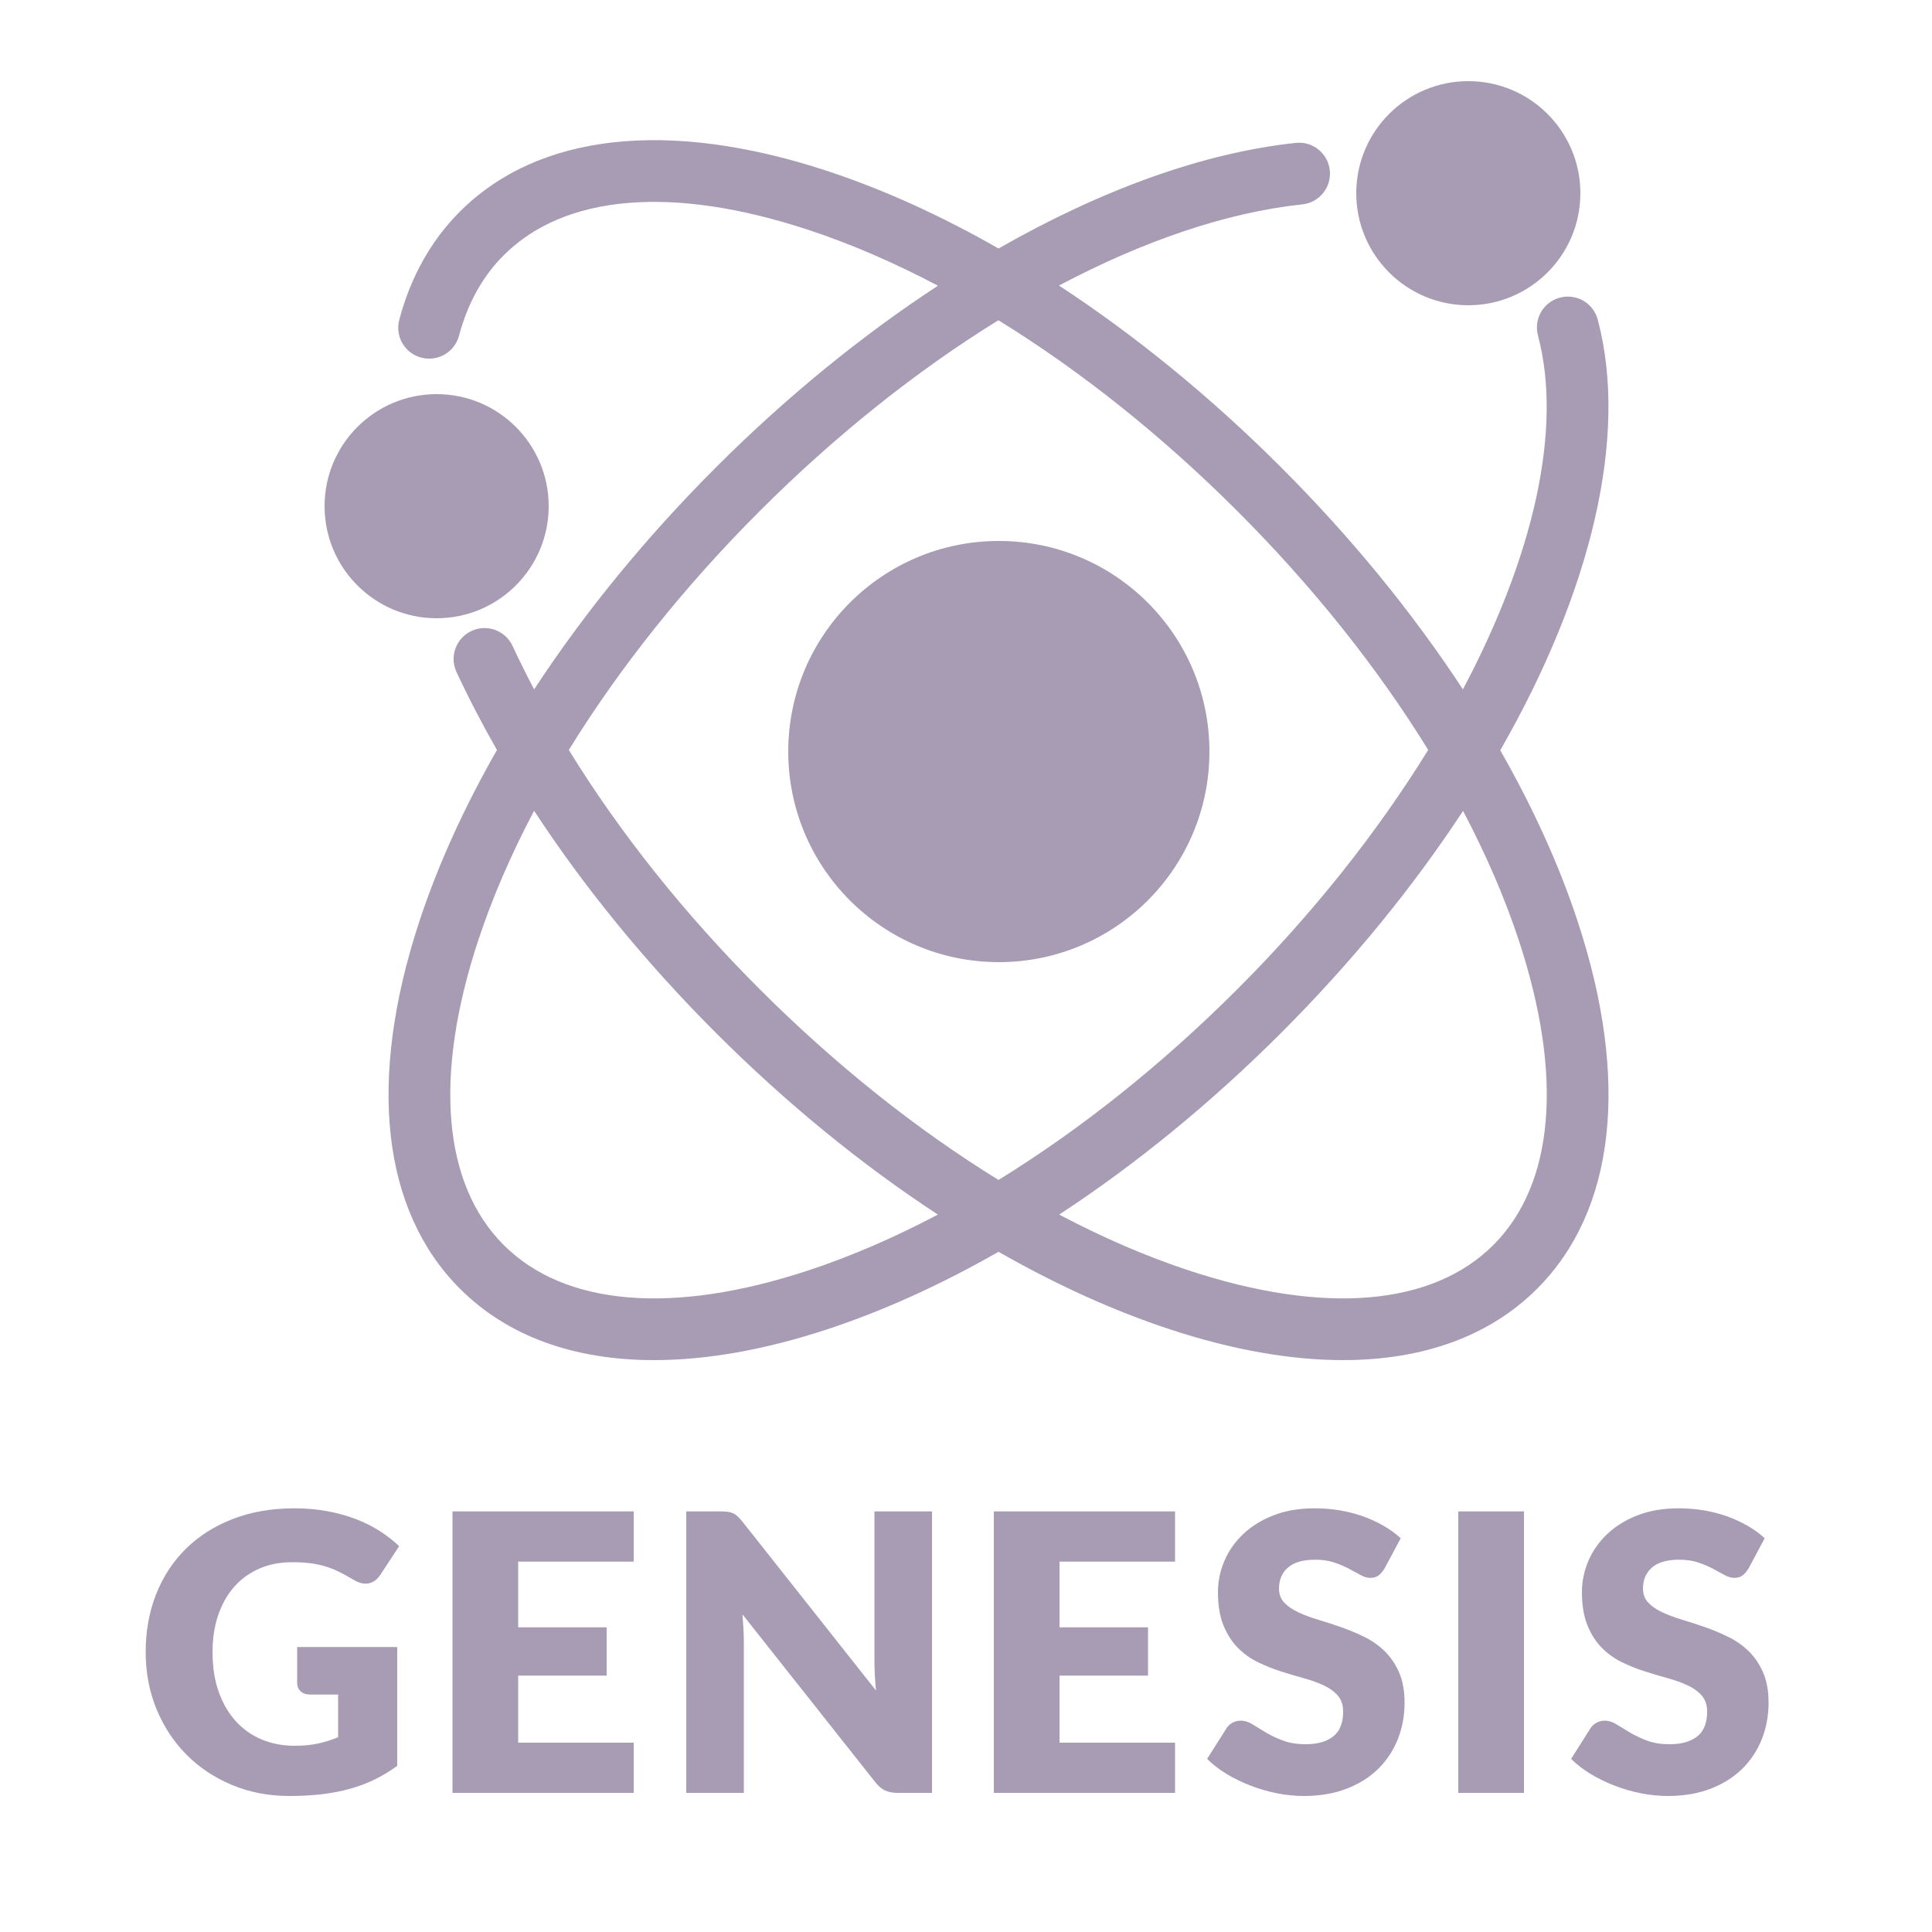
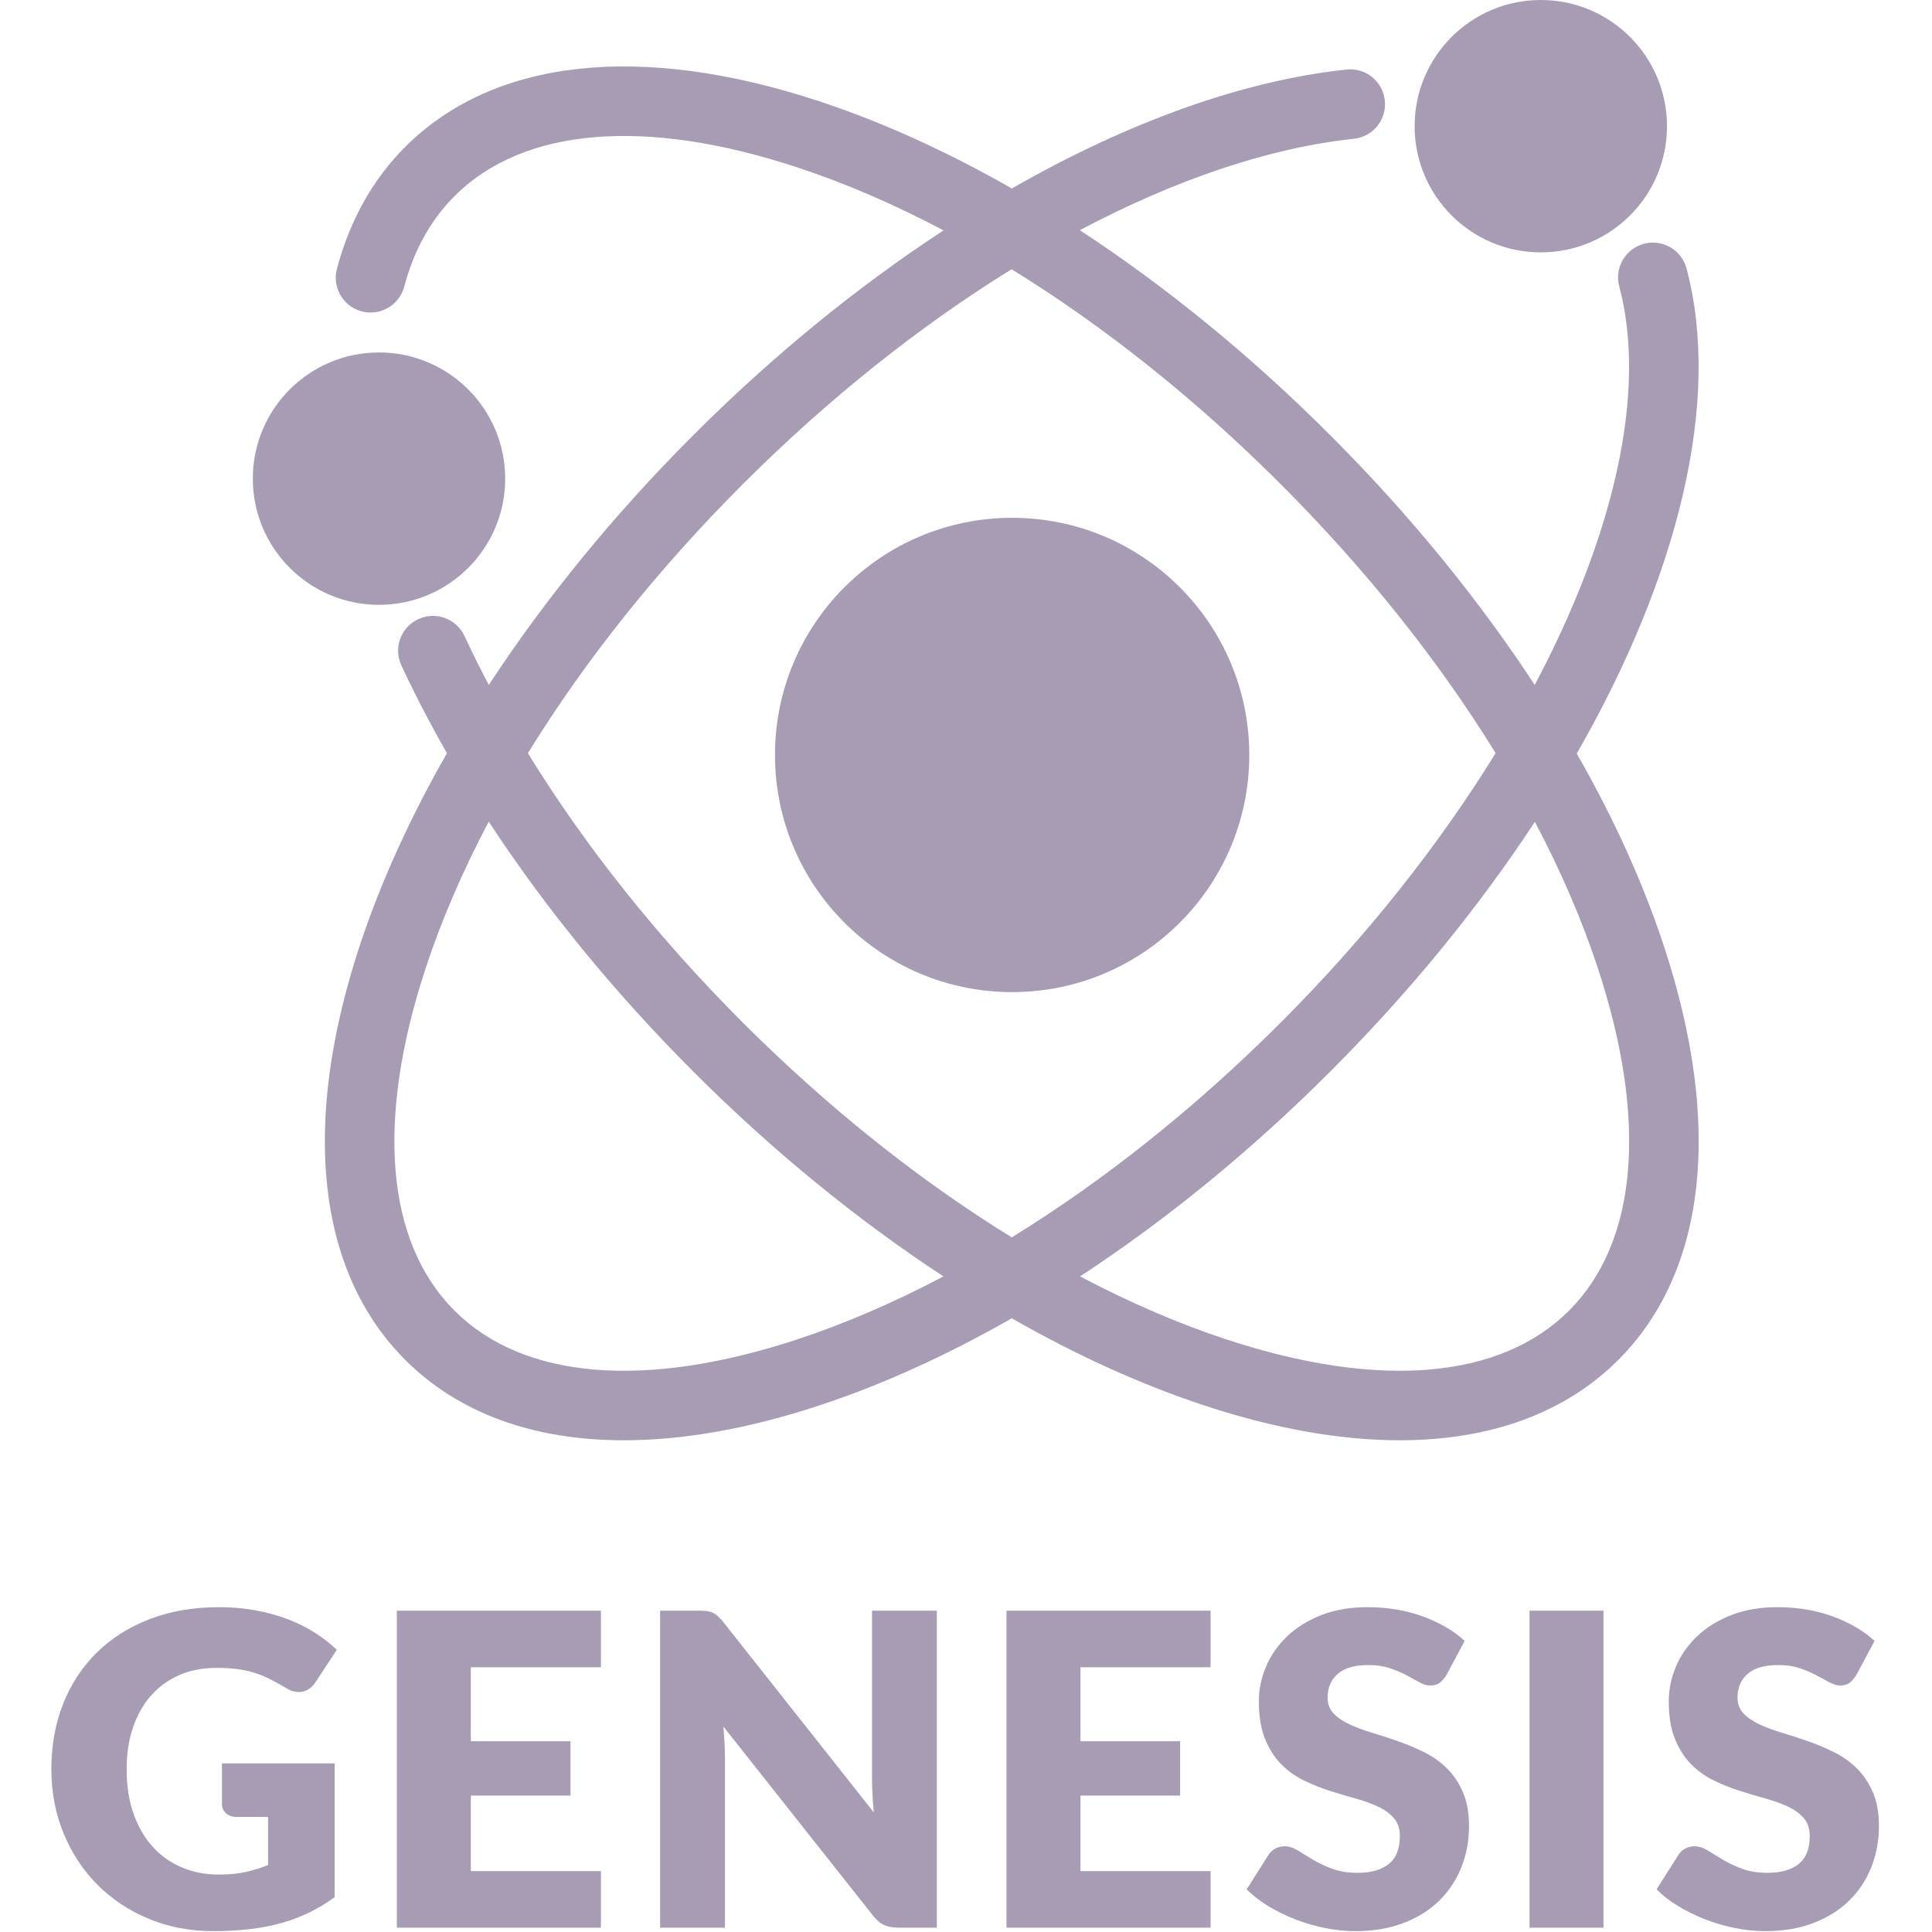
- <svg xmlns="http://www.w3.org/2000/svg" width="500px" height="500px" viewBox="0 0 500 500" version="1.1">
+ <svg xmlns="http://www.w3.org/2000/svg" width="200px" height="200px" viewBox="0 0 200 200" version="1.1">
  <defs />
  <g id="Mock-up" stroke="none" stroke-width="1" fill="none" fill-rule="evenodd">
    <g id="logo" fill="#A79CB4">
-       <g id="Page-1" transform="translate(84, 21)">
-         <path d="M174.5,228 C204.598,228 229,203.6 229,173.503 C229,143.4 204.598,119 174.5,119 C144.397,119 120,143.4 120,173.503 C120,203.6 144.397,228 174.5,228" id="Fill-1" />
-         <path d="M296,58 C312.016,58 325,45.016 325,29 C325,12.984 312.016,0 296,0 C279.984,0 267,12.984 267,29 C267,45.016 279.984,58 296,58" id="Fill-3" />
-         <path d="M58,110 C58,93.984 45.016,81 29,81 C12.984,81 0,93.984 0,110 C0,126.016 12.984,139 29,139 C45.016,139 58,126.016 58,110" id="Fill-5" />
-         <g id="Group-9" transform="translate(16, 15)">
-           <path d="M286.483,286.202 C270.702,301.984 242.74,304.336 207.753,292.821 C196.711,289.184 185.435,284.308 174.113,278.334 C193.907,265.372 213.376,249.489 231.575,231.289 C249.968,212.902 265.8,193.423 278.636,173.862 C284.599,185.169 289.47,196.44 293.102,207.467 C304.617,242.459 302.265,270.421 286.483,286.202 M109.087,292.821 C74.095,304.336 46.133,301.984 30.351,286.202 C14.57,270.421 12.218,242.459 23.733,207.467 C27.37,196.425 32.246,185.143 38.224,173.821 C51.228,193.702 67.111,213.141 85.259,231.289 C103.459,249.489 122.928,265.372 142.717,278.334 C131.4,284.308 120.124,289.184 109.087,292.821 M96.581,96.295 C116.259,76.618 137.328,59.881 158.382,46.878 C179.609,59.952 200.662,76.704 220.254,96.295 C239.819,115.861 256.556,136.884 269.615,158.081 C256.642,179.114 239.946,200.285 220.254,219.973 C200.673,239.554 179.634,256.3 158.417,269.364 C137.201,256.3 116.162,239.554 96.581,219.973 C77.066,200.463 60.345,179.449 47.215,158.091 C60.274,136.889 77.01,115.866 96.581,96.295 M308.304,202.464 C303.52,187.922 296.754,173.029 288.266,158.177 C311.774,117.171 321.541,76.948 313.49,46.705 C312.358,42.434 307.974,39.889 303.697,41.027 C299.426,42.164 296.886,46.548 298.024,50.82 C304.464,75.013 296.866,107.973 278.6,142.411 C265.643,122.627 249.765,103.167 231.575,84.978 C213.361,66.764 193.871,50.865 174.062,37.898 C196,26.286 217.531,18.967 237.041,16.894 C241.435,16.427 244.619,12.486 244.152,8.092 C243.685,3.693 239.758,0.508 235.349,0.981 C211.482,3.515 185.008,13.1 158.428,28.313 C143.555,19.815 128.647,13.039 114.09,8.244 C73.064,-5.257 39.306,-1.523 19.035,18.748 C11.563,26.22 6.275,35.647 3.329,46.766 C2.196,51.043 4.741,55.421 9.013,56.554 C13.285,57.687 17.668,55.142 18.801,50.87 C21.015,42.515 24.901,35.515 30.351,30.07 C46.138,14.284 74.1,11.937 109.087,23.452 C120.129,27.084 131.41,31.965 142.732,37.943 C123.019,50.855 103.52,66.718 85.259,84.978 C67.07,103.167 51.192,122.627 38.235,142.406 C36.259,138.662 34.395,134.914 32.652,131.175 C30.793,127.162 26.034,125.425 22.026,127.289 C18.014,129.154 16.276,133.913 18.141,137.921 C21.269,144.651 24.784,151.386 28.614,158.096 C20.106,172.973 13.325,187.896 8.525,202.464 C-4.971,243.485 -1.242,277.242 19.035,297.524 C31.301,309.791 48.505,316.003 69.275,315.998 C82.821,315.998 97.892,313.357 114.09,308.023 C128.647,303.234 143.55,296.458 158.417,287.96 C173.285,296.458 188.188,303.234 202.745,308.023 C218.948,313.357 234.009,315.998 247.56,315.998 C268.325,315.998 285.534,309.791 297.805,297.524 C318.077,277.242 321.81,243.485 308.304,202.464" id="Fill-7" />
+       <g id="Group" transform="translate(5, 0)">
+         <g id="Page-1" transform="translate(21.17117, 0)">
+           <path d="M78.604,102.703 C92.161,102.703 103.153,91.711 103.153,78.154 C103.153,64.595 92.161,53.604 78.604,53.604 C65.043,53.604 54.054,64.595 54.054,78.154 C54.054,91.711 65.043,102.703 78.604,102.703" id="Fill-1" />
+           <path d="M133.333,26.126 C140.548,26.126 146.396,20.277 146.396,13.063 C146.396,5.849 140.548,0 133.333,0 C126.119,0 120.27,5.849 120.27,13.063 C120.27,20.277 126.119,26.126 133.333,26.126" id="Fill-3" />
+           <path d="M26.126,49.55 C26.126,42.335 20.277,36.486 13.063,36.486 C5.849,36.486 0,42.335 0,49.55 C0,56.764 5.849,62.613 13.063,62.613 C20.277,62.613 26.126,56.764 26.126,49.55" id="Fill-5" />
+           <g id="Group-9" transform="translate(7.207207, 6.756757)">
+             <path d="M129.047,128.92 C121.938,136.029 109.342,137.088 93.583,131.901 C88.608,130.263 83.529,128.067 78.429,125.376 C87.345,119.537 96.115,112.382 104.313,104.184 C112.598,95.902 119.73,87.127 125.512,78.316 C128.198,83.409 130.392,88.486 132.028,93.454 C137.215,109.216 136.155,121.811 129.047,128.92 M49.138,131.901 C33.376,137.088 20.781,136.029 13.672,128.92 C6.563,121.811 5.504,109.216 10.691,93.454 C12.329,88.48 14.525,83.398 17.218,78.298 C23.075,87.253 30.23,96.009 38.405,104.184 C46.603,112.382 55.373,119.537 64.287,125.376 C59.189,128.067 54.11,130.263 49.138,131.901 M43.505,43.376 C52.369,34.512 61.859,26.973 71.343,21.116 C80.905,27.006 90.389,34.551 99.213,43.376 C108.027,52.19 115.566,61.66 121.448,71.207 C115.605,80.682 108.084,90.218 99.213,99.087 C90.393,107.907 80.916,115.451 71.359,121.335 C61.802,115.451 52.325,107.907 43.505,99.087 C34.715,90.299 27.182,80.833 21.268,71.212 C27.15,61.662 34.689,52.192 43.505,43.376 M138.876,91.2 C136.721,84.649 133.673,77.941 129.85,71.251 C140.439,52.78 144.838,34.661 141.212,21.038 C140.702,19.114 138.727,17.968 136.801,18.48 C134.876,18.993 133.732,20.967 134.245,22.892 C137.146,33.789 133.723,48.636 125.496,64.149 C119.659,55.237 112.507,46.472 104.313,38.279 C96.109,30.074 87.329,22.912 78.406,17.071 C88.288,11.841 97.987,8.544 106.775,7.61 C108.754,7.4 110.189,5.624 109.978,3.645 C109.768,1.664 107.999,0.229 106.013,0.442 C95.262,1.584 83.337,5.901 71.364,12.754 C64.664,8.926 57.949,5.874 51.392,3.714 C32.912,-2.368 17.706,-0.686 8.574,8.445 C5.208,11.811 2.827,16.057 1.5,21.066 C0.989,22.992 2.136,24.965 4.06,25.475 C5.984,25.985 7.959,24.839 8.469,22.915 C9.466,19.151 11.217,15.998 13.672,13.545 C20.783,6.434 33.378,5.377 49.138,10.564 C54.112,12.2 59.194,14.399 64.294,17.092 C55.414,22.908 46.63,30.053 38.405,38.279 C30.212,46.472 23.059,55.237 17.223,64.147 C16.333,62.46 15.493,60.772 14.708,59.088 C13.871,57.28 11.727,56.498 9.922,57.338 C8.114,58.177 7.332,60.321 8.171,62.126 C9.581,65.158 11.164,68.192 12.889,71.214 C9.057,77.916 6.002,84.638 3.84,91.2 C-2.239,109.678 -0.56,124.884 8.574,134.02 C14.1,139.545 21.849,142.344 31.205,142.341 C37.307,142.341 44.095,141.152 51.392,138.749 C57.949,136.592 64.662,133.539 71.359,129.712 C78.056,133.539 84.769,136.592 91.327,138.749 C98.625,141.152 105.409,142.341 111.514,142.341 C120.867,142.341 128.619,139.545 134.147,134.02 C143.278,124.884 144.96,109.678 138.876,91.2" id="Fill-7" />
+           </g>
        </g>
+         <path d="M17.66,194.054 C18.711,194.054 19.642,193.964 20.452,193.784 C21.263,193.604 22.029,193.363 22.75,193.063 L22.75,188.086 L19.506,188.086 C19.026,188.086 18.651,187.958 18.38,187.703 C18.11,187.447 17.975,187.125 17.975,186.734 L17.975,182.545 L29.642,182.545 L29.642,196.396 C28.801,197.012 27.926,197.541 27.018,197.984 C26.109,198.427 25.141,198.791 24.112,199.077 C23.084,199.362 21.988,199.572 20.824,199.707 C19.66,199.842 18.41,199.91 17.074,199.91 C14.672,199.91 12.449,199.486 10.407,198.637 C8.365,197.789 6.597,196.618 5.103,195.124 C3.609,193.63 2.438,191.858 1.59,189.809 C0.741,187.759 0.317,185.533 0.317,183.131 C0.317,180.683 0.723,178.435 1.533,176.385 C2.344,174.336 3.504,172.568 5.013,171.081 C6.522,169.595 8.347,168.438 10.486,167.613 C12.626,166.787 15.017,166.374 17.66,166.374 C19.026,166.374 20.31,166.486 21.511,166.712 C22.712,166.937 23.819,167.245 24.833,167.635 C25.847,168.026 26.774,168.491 27.615,169.032 C28.455,169.572 29.206,170.158 29.867,170.788 L27.66,174.144 C27.449,174.459 27.198,174.707 26.905,174.887 C26.612,175.068 26.293,175.158 25.948,175.158 C25.497,175.158 25.032,175.008 24.551,174.707 C23.951,174.347 23.384,174.035 22.851,173.773 C22.318,173.51 21.774,173.296 21.218,173.131 C20.663,172.965 20.077,172.845 19.461,172.77 C18.846,172.695 18.155,172.658 17.389,172.658 C15.963,172.658 14.679,172.909 13.538,173.412 C12.397,173.915 11.425,174.625 10.621,175.541 C9.818,176.456 9.199,177.556 8.763,178.84 C8.328,180.124 8.11,181.554 8.11,183.131 C8.11,184.872 8.35,186.419 8.831,187.77 C9.311,189.122 9.976,190.263 10.824,191.194 C11.672,192.125 12.678,192.834 13.842,193.322 C15.006,193.81 16.278,194.054 17.66,194.054 Z M57.209,166.734 L57.209,172.59 L43.741,172.59 L43.741,180.248 L54.056,180.248 L54.056,185.878 L43.741,185.878 L43.741,193.694 L57.209,193.694 L57.209,199.55 L36.083,199.55 L36.083,166.734 L57.209,166.734 Z M67.344,166.734 C67.675,166.734 67.952,166.749 68.178,166.779 C68.403,166.809 68.606,166.866 68.786,166.948 C68.966,167.031 69.139,167.147 69.304,167.297 C69.469,167.447 69.657,167.65 69.867,167.905 L85.452,187.613 C85.392,186.982 85.347,186.37 85.317,185.777 C85.287,185.184 85.272,184.625 85.272,184.099 L85.272,166.734 L91.984,166.734 L91.984,199.55 L88.02,199.55 C87.434,199.55 86.939,199.459 86.533,199.279 C86.128,199.099 85.738,198.769 85.362,198.288 L69.889,178.739 C69.934,179.309 69.972,179.869 70.002,180.417 C70.032,180.965 70.047,181.479 70.047,181.959 L70.047,199.55 L63.335,199.55 L63.335,166.734 L67.344,166.734 Z M120.317,166.734 L120.317,172.59 L106.849,172.59 L106.849,180.248 L117.164,180.248 L117.164,185.878 L106.849,185.878 L106.849,193.694 L120.317,193.694 L120.317,199.55 L99.191,199.55 L99.191,166.734 L120.317,166.734 Z M144.732,173.401 C144.506,173.761 144.27,174.032 144.022,174.212 C143.774,174.392 143.455,174.482 143.065,174.482 C142.72,174.482 142.348,174.373 141.95,174.155 C141.552,173.938 141.102,173.694 140.599,173.423 C140.096,173.153 139.521,172.909 138.876,172.691 C138.23,172.474 137.494,172.365 136.669,172.365 C135.242,172.365 134.18,172.669 133.482,173.277 C132.783,173.885 132.434,174.707 132.434,175.743 C132.434,176.404 132.645,176.952 133.065,177.387 C133.485,177.823 134.037,178.198 134.72,178.514 C135.404,178.829 136.184,179.118 137.063,179.381 C137.941,179.643 138.838,179.936 139.754,180.259 C140.67,180.582 141.567,180.961 142.446,181.396 C143.324,181.832 144.105,182.387 144.788,183.063 C145.471,183.739 146.023,184.561 146.443,185.529 C146.864,186.498 147.074,187.665 147.074,189.032 C147.074,190.548 146.811,191.967 146.286,193.288 C145.76,194.61 144.998,195.762 144,196.745 C143.001,197.729 141.77,198.502 140.306,199.065 C138.842,199.628 137.179,199.91 135.317,199.91 C134.296,199.91 133.256,199.805 132.198,199.595 C131.139,199.384 130.115,199.088 129.124,198.705 C128.133,198.322 127.202,197.868 126.331,197.342 C125.46,196.817 124.702,196.231 124.056,195.586 L126.308,192.027 C126.473,191.757 126.706,191.539 127.006,191.374 C127.307,191.209 127.63,191.126 127.975,191.126 C128.425,191.126 128.88,191.269 129.338,191.554 C129.795,191.839 130.313,192.155 130.892,192.5 C131.47,192.845 132.134,193.161 132.885,193.446 C133.636,193.731 134.521,193.874 135.542,193.874 C136.924,193.874 137.997,193.57 138.763,192.962 C139.529,192.354 139.912,191.389 139.912,190.068 C139.912,189.302 139.702,188.679 139.281,188.198 C138.861,187.718 138.309,187.32 137.626,187.005 C136.943,186.689 136.166,186.411 135.295,186.171 C134.424,185.931 133.53,185.664 132.615,185.372 C131.699,185.079 130.805,184.718 129.934,184.291 C129.063,183.863 128.286,183.3 127.603,182.601 C126.92,181.903 126.368,181.032 125.948,179.989 C125.527,178.945 125.317,177.658 125.317,176.126 C125.317,174.895 125.565,173.694 126.06,172.523 C126.556,171.351 127.284,170.308 128.245,169.392 C129.206,168.476 130.385,167.744 131.781,167.196 C133.178,166.648 134.777,166.374 136.579,166.374 C137.585,166.374 138.564,166.453 139.518,166.61 C140.471,166.768 141.376,167.001 142.232,167.309 C143.088,167.616 143.887,167.984 144.63,168.412 C145.374,168.84 146.038,169.324 146.624,169.865 L144.732,173.401 Z M160.993,199.55 L153.335,199.55 L153.335,166.734 L160.993,166.734 L160.993,199.55 Z M187.164,173.401 C186.939,173.761 186.702,174.032 186.455,174.212 C186.207,174.392 185.888,174.482 185.497,174.482 C185.152,174.482 184.78,174.373 184.383,174.155 C183.985,173.938 183.534,173.694 183.031,173.423 C182.528,173.153 181.954,172.909 181.308,172.691 C180.663,172.474 179.927,172.365 179.101,172.365 C177.675,172.365 176.612,172.669 175.914,173.277 C175.216,173.885 174.867,174.707 174.867,175.743 C174.867,176.404 175.077,176.952 175.497,177.387 C175.918,177.823 176.47,178.198 177.153,178.514 C177.836,178.829 178.617,179.118 179.495,179.381 C180.374,179.643 181.271,179.936 182.187,180.259 C183.103,180.582 184,180.961 184.878,181.396 C185.756,181.832 186.537,182.387 187.22,183.063 C187.904,183.739 188.455,184.561 188.876,185.529 C189.296,186.498 189.506,187.665 189.506,189.032 C189.506,190.548 189.244,191.967 188.718,193.288 C188.193,194.61 187.431,195.762 186.432,196.745 C185.434,197.729 184.202,198.502 182.738,199.065 C181.274,199.628 179.612,199.91 177.75,199.91 C176.729,199.91 175.689,199.805 174.63,199.595 C173.572,199.384 172.547,199.088 171.556,198.705 C170.565,198.322 169.634,197.868 168.763,197.342 C167.892,196.817 167.134,196.231 166.488,195.586 L168.741,192.027 C168.906,191.757 169.139,191.539 169.439,191.374 C169.739,191.209 170.062,191.126 170.407,191.126 C170.858,191.126 171.312,191.269 171.77,191.554 C172.228,191.839 172.746,192.155 173.324,192.5 C173.902,192.845 174.566,193.161 175.317,193.446 C176.068,193.731 176.954,193.874 177.975,193.874 C179.356,193.874 180.43,193.57 181.196,192.962 C181.961,192.354 182.344,191.389 182.344,190.068 C182.344,189.302 182.134,188.679 181.714,188.198 C181.293,187.718 180.741,187.32 180.058,187.005 C179.375,186.689 178.598,186.411 177.727,186.171 C176.856,185.931 175.963,185.664 175.047,185.372 C174.131,185.079 173.238,184.718 172.367,184.291 C171.496,183.863 170.719,183.3 170.036,182.601 C169.353,181.903 168.801,181.032 168.38,179.989 C167.96,178.945 167.75,177.658 167.75,176.126 C167.75,174.895 167.997,173.694 168.493,172.523 C168.988,171.351 169.717,170.308 170.678,169.392 C171.639,168.476 172.817,167.744 174.214,167.196 C175.61,166.648 177.209,166.374 179.011,166.374 C180.017,166.374 180.997,166.453 181.95,166.61 C182.904,166.768 183.808,167.001 184.664,167.309 C185.52,167.616 186.319,167.984 187.063,168.412 C187.806,168.84 188.47,169.324 189.056,169.865 L187.164,173.401 Z" id="GENESIS" />
      </g>
-       <path d="M76.204,451.8 C78.538,451.8 80.604,451.6 82.404,451.2 C84.204,450.8 85.904,450.267 87.504,449.6 L87.504,438.55 L80.304,438.55 C79.238,438.55 78.404,438.267 77.804,437.7 C77.204,437.133 76.904,436.417 76.904,435.55 L76.904,426.25 L102.804,426.25 L102.804,457 C100.938,458.367 98.996,459.542 96.979,460.525 C94.963,461.508 92.813,462.317 90.529,462.95 C88.246,463.583 85.813,464.05 83.229,464.35 C80.646,464.65 77.871,464.8 74.904,464.8 C69.571,464.8 64.638,463.858 60.104,461.975 C55.571,460.092 51.646,457.492 48.329,454.175 C45.013,450.858 42.413,446.925 40.529,442.375 C38.646,437.825 37.704,432.883 37.704,427.55 C37.704,422.117 38.604,417.125 40.404,412.575 C42.204,408.025 44.779,404.1 48.129,400.8 C51.479,397.5 55.529,394.933 60.279,393.1 C65.029,391.267 70.338,390.35 76.204,390.35 C79.238,390.35 82.088,390.6 84.754,391.1 C87.421,391.6 89.879,392.283 92.129,393.15 C94.379,394.017 96.438,395.05 98.304,396.25 C100.171,397.45 101.838,398.75 103.304,400.15 L98.404,407.6 C97.938,408.3 97.379,408.85 96.729,409.25 C96.079,409.65 95.371,409.85 94.604,409.85 C93.604,409.85 92.571,409.517 91.504,408.85 C90.171,408.05 88.913,407.358 87.729,406.775 C86.546,406.192 85.338,405.717 84.104,405.35 C82.871,404.983 81.571,404.717 80.204,404.55 C78.838,404.383 77.304,404.3 75.604,404.3 C72.438,404.3 69.588,404.858 67.054,405.975 C64.521,407.092 62.363,408.667 60.579,410.7 C58.796,412.733 57.421,415.175 56.454,418.025 C55.488,420.875 55.004,424.05 55.004,427.55 C55.004,431.417 55.538,434.85 56.604,437.85 C57.671,440.85 59.146,443.383 61.029,445.45 C62.913,447.517 65.146,449.092 67.729,450.175 C70.313,451.258 73.138,451.8 76.204,451.8 Z M164.004,391.15 L164.004,404.15 L134.104,404.15 L134.104,421.15 L157.004,421.15 L157.004,433.65 L134.104,433.65 L134.104,451 L164.004,451 L164.004,464 L117.104,464 L117.104,391.15 L164.004,391.15 Z M186.504,391.15 C187.238,391.15 187.854,391.183 188.354,391.25 C188.854,391.317 189.304,391.442 189.704,391.625 C190.104,391.808 190.488,392.067 190.854,392.4 C191.221,392.733 191.638,393.183 192.104,393.75 L226.704,437.5 C226.571,436.1 226.471,434.742 226.404,433.425 C226.338,432.108 226.304,430.867 226.304,429.7 L226.304,391.15 L241.204,391.15 L241.204,464 L232.404,464 C231.104,464 230.004,463.8 229.104,463.4 C228.204,463 227.338,462.267 226.504,461.2 L192.154,417.8 C192.254,419.067 192.338,420.308 192.404,421.525 C192.471,422.742 192.504,423.883 192.504,424.95 L192.504,464 L177.604,464 L177.604,391.15 L186.504,391.15 Z M304.104,391.15 L304.104,404.15 L274.204,404.15 L274.204,421.15 L297.104,421.15 L297.104,433.65 L274.204,433.65 L274.204,451 L304.104,451 L304.104,464 L257.204,464 L257.204,391.15 L304.104,391.15 Z M358.304,405.95 C357.804,406.75 357.279,407.35 356.729,407.75 C356.179,408.15 355.471,408.35 354.604,408.35 C353.838,408.35 353.013,408.108 352.129,407.625 C351.246,407.142 350.246,406.6 349.129,406 C348.013,405.4 346.738,404.858 345.304,404.375 C343.871,403.892 342.238,403.65 340.404,403.65 C337.238,403.65 334.879,404.325 333.329,405.675 C331.779,407.025 331.004,408.85 331.004,411.15 C331.004,412.617 331.471,413.833 332.404,414.8 C333.338,415.767 334.563,416.6 336.079,417.3 C337.596,418 339.329,418.642 341.279,419.225 C343.229,419.808 345.221,420.458 347.254,421.175 C349.288,421.892 351.279,422.733 353.229,423.7 C355.179,424.667 356.913,425.9 358.429,427.4 C359.946,428.9 361.171,430.725 362.104,432.875 C363.038,435.025 363.504,437.617 363.504,440.65 C363.504,444.017 362.921,447.167 361.754,450.1 C360.588,453.033 358.896,455.592 356.679,457.775 C354.463,459.958 351.729,461.675 348.479,462.925 C345.229,464.175 341.538,464.8 337.404,464.8 C335.138,464.8 332.829,464.567 330.479,464.1 C328.129,463.633 325.854,462.975 323.654,462.125 C321.454,461.275 319.388,460.267 317.454,459.1 C315.521,457.933 313.838,456.633 312.404,455.2 L317.404,447.3 C317.771,446.7 318.288,446.217 318.954,445.85 C319.621,445.483 320.338,445.3 321.104,445.3 C322.104,445.3 323.113,445.617 324.129,446.25 C325.146,446.883 326.296,447.583 327.579,448.35 C328.863,449.117 330.338,449.817 332.004,450.45 C333.671,451.083 335.638,451.4 337.904,451.4 C340.971,451.4 343.354,450.725 345.054,449.375 C346.754,448.025 347.604,445.883 347.604,442.95 C347.604,441.25 347.138,439.867 346.204,438.8 C345.271,437.733 344.046,436.85 342.529,436.15 C341.013,435.45 339.288,434.833 337.354,434.3 C335.421,433.767 333.438,433.175 331.404,432.525 C329.371,431.875 327.388,431.075 325.454,430.125 C323.521,429.175 321.796,427.925 320.279,426.375 C318.763,424.825 317.538,422.892 316.604,420.575 C315.671,418.258 315.204,415.4 315.204,412 C315.204,409.267 315.754,406.6 316.854,404 C317.954,401.4 319.571,399.083 321.704,397.05 C323.838,395.017 326.454,393.392 329.554,392.175 C332.654,390.958 336.204,390.35 340.204,390.35 C342.438,390.35 344.613,390.525 346.729,390.875 C348.846,391.225 350.854,391.742 352.754,392.425 C354.654,393.108 356.429,393.925 358.079,394.875 C359.729,395.825 361.204,396.9 362.504,398.1 L358.304,405.95 Z M394.404,464 L377.404,464 L377.404,391.15 L394.404,391.15 L394.404,464 Z M452.504,405.95 C452.004,406.75 451.479,407.35 450.929,407.75 C450.379,408.15 449.671,408.35 448.804,408.35 C448.038,408.35 447.213,408.108 446.329,407.625 C445.446,407.142 444.446,406.6 443.329,406 C442.213,405.4 440.938,404.858 439.504,404.375 C438.071,403.892 436.438,403.65 434.604,403.65 C431.438,403.65 429.079,404.325 427.529,405.675 C425.979,407.025 425.204,408.85 425.204,411.15 C425.204,412.617 425.671,413.833 426.604,414.8 C427.538,415.767 428.763,416.6 430.279,417.3 C431.796,418 433.529,418.642 435.479,419.225 C437.429,419.808 439.421,420.458 441.454,421.175 C443.488,421.892 445.479,422.733 447.429,423.7 C449.379,424.667 451.113,425.9 452.629,427.4 C454.146,428.9 455.371,430.725 456.304,432.875 C457.238,435.025 457.704,437.617 457.704,440.65 C457.704,444.017 457.121,447.167 455.954,450.1 C454.788,453.033 453.096,455.592 450.879,457.775 C448.663,459.958 445.929,461.675 442.679,462.925 C439.429,464.175 435.738,464.8 431.604,464.8 C429.338,464.8 427.029,464.567 424.679,464.1 C422.329,463.633 420.054,462.975 417.854,462.125 C415.654,461.275 413.588,460.267 411.654,459.1 C409.721,457.933 408.038,456.633 406.604,455.2 L411.604,447.3 C411.971,446.7 412.488,446.217 413.154,445.85 C413.821,445.483 414.538,445.3 415.304,445.3 C416.304,445.3 417.313,445.617 418.329,446.25 C419.346,446.883 420.496,447.583 421.779,448.35 C423.063,449.117 424.538,449.817 426.204,450.45 C427.871,451.083 429.838,451.4 432.104,451.4 C435.171,451.4 437.554,450.725 439.254,449.375 C440.954,448.025 441.804,445.883 441.804,442.95 C441.804,441.25 441.338,439.867 440.404,438.8 C439.471,437.733 438.246,436.85 436.729,436.15 C435.213,435.45 433.488,434.833 431.554,434.3 C429.621,433.767 427.638,433.175 425.604,432.525 C423.571,431.875 421.588,431.075 419.654,430.125 C417.721,429.175 415.996,427.925 414.479,426.375 C412.963,424.825 411.738,422.892 410.804,420.575 C409.871,418.258 409.404,415.4 409.404,412 C409.404,409.267 409.954,406.6 411.054,404 C412.154,401.4 413.771,399.083 415.904,397.05 C418.038,395.017 420.654,393.392 423.754,392.175 C426.854,390.958 430.404,390.35 434.404,390.35 C436.638,390.35 438.813,390.525 440.929,390.875 C443.046,391.225 445.054,391.742 446.954,392.425 C448.854,393.108 450.629,393.925 452.279,394.875 C453.929,395.825 455.404,396.9 456.704,398.1 L452.504,405.95 Z" id="GENESIS" />
    </g>
  </g>
</svg>
